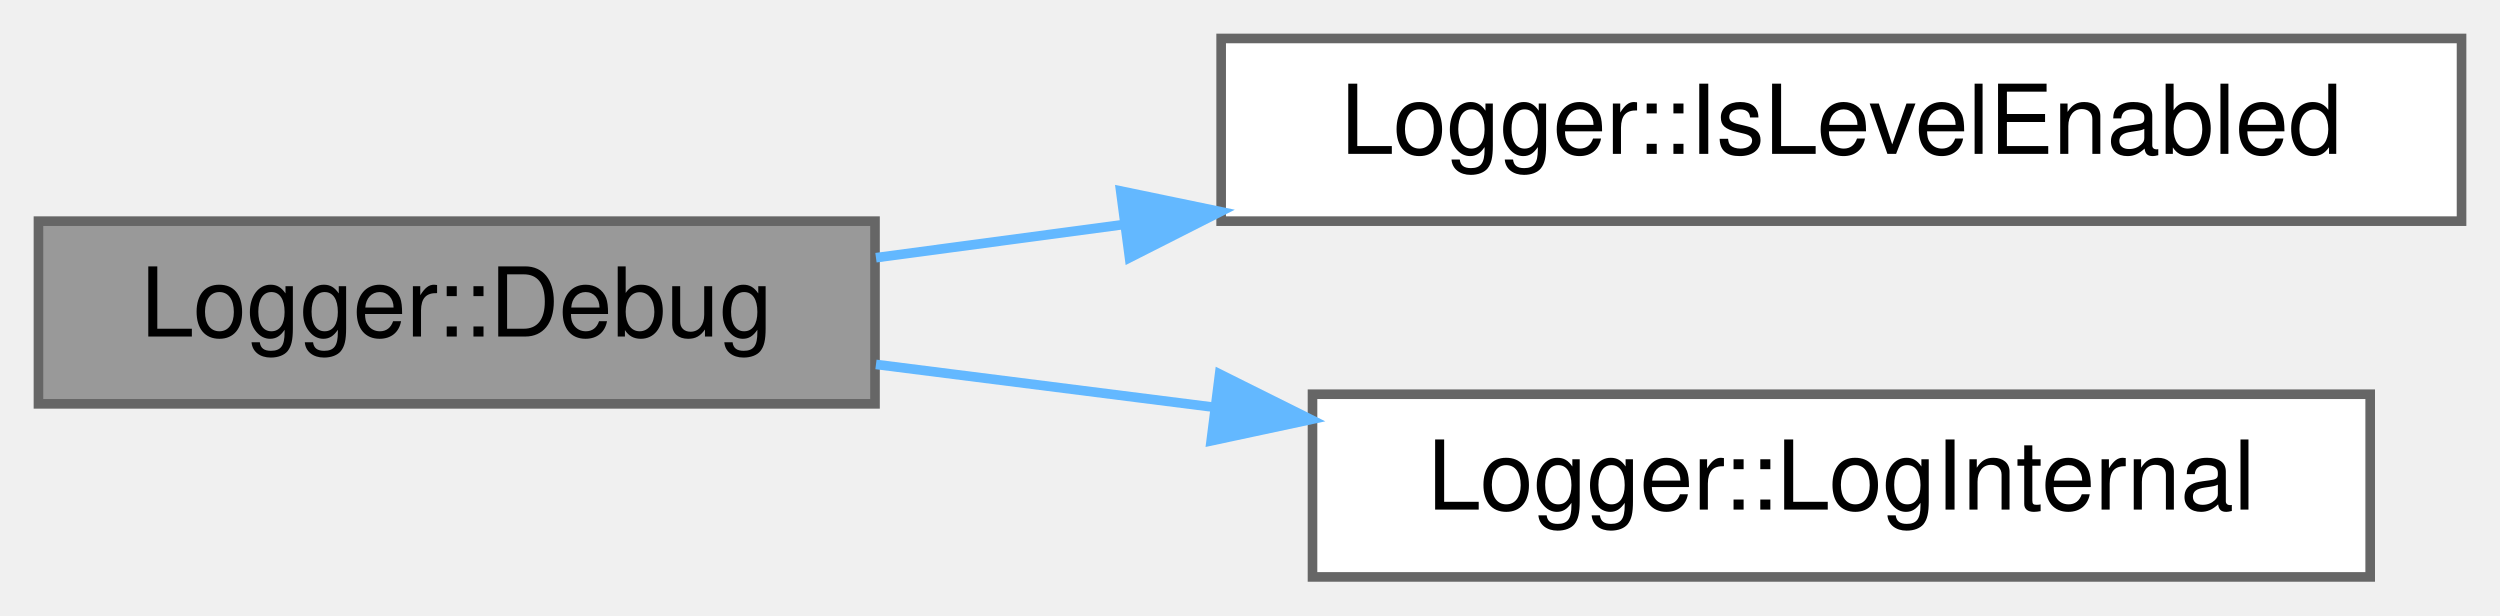
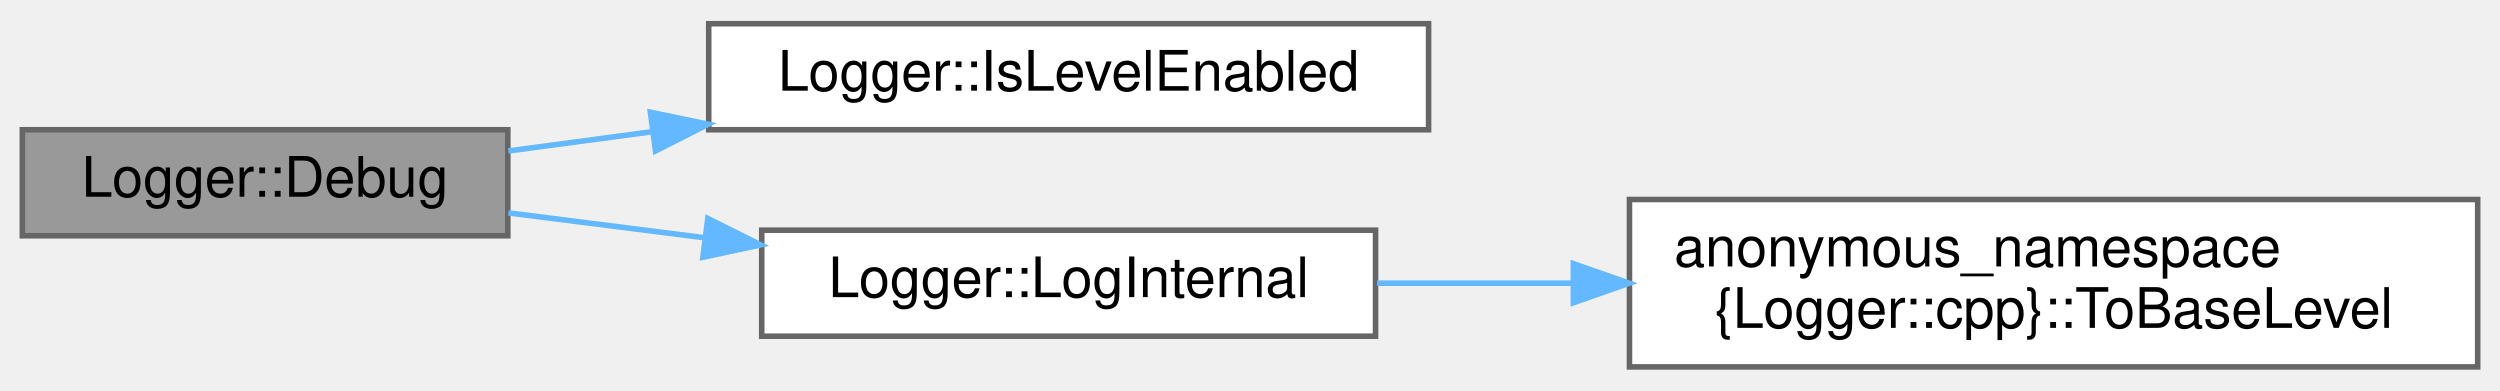
- <svg xmlns="http://www.w3.org/2000/svg" xmlns:xlink="http://www.w3.org/1999/xlink" width="260pt" height="64pt" viewBox="0.00 0.00 260.00 64.00">
-   <g id="graph0" class="graph" transform="scale(1 1) rotate(0) translate(4 60)">
+ <svg xmlns="http://www.w3.org/2000/svg" xmlns:xlink="http://www.w3.org/1999/xlink" width="448pt" height="70pt" viewBox="0.00 0.00 448.00 69.50">
+   <g id="graph0" class="graph" transform="scale(1 1) rotate(0) translate(4 65.5)">
    <g id="Node000001" class="node">
      <g id="a_Node000001">
        <a xlink:title="Log debug message.">
-           <polygon fill="#999999" stroke="#666666" points="87,-37 0,-37 0,-18 87,-18 87,-37" />
-           <text text-anchor="middle" x="43.5" y="-25" font-family="Helvetica,sans-Serif" font-size="10.00">Logger::Debug</text>
+           <polygon fill="#999999" stroke="#666666" points="87,-42.5 0,-42.5 0,-23.5 87,-23.5 87,-42.5" />
+           <text text-anchor="middle" x="43.5" y="-30.5" font-family="Helvetica,sans-Serif" font-size="10.00">Logger::Debug</text>
        </a>
      </g>
    </g>
    <g id="Node000002" class="node">
      <g id="a_Node000002">
        <a xlink:href="classLogger.html#af9e84e0ff6bd538e4f9ed8dcebc3e2f0" target="_top" xlink:title="Check if log level is enabled for tag.">
-           <polygon fill="white" stroke="#666666" points="252,-56 123,-56 123,-37 252,-37 252,-56" />
-           <text text-anchor="middle" x="187.5" y="-44" font-family="Helvetica,sans-Serif" font-size="10.00">Logger::IsLevelEnabled</text>
+           <polygon fill="white" stroke="#666666" points="252,-61.5 123,-61.5 123,-42.5 252,-42.5 252,-61.5" />
+           <text text-anchor="middle" x="187.5" y="-49.5" font-family="Helvetica,sans-Serif" font-size="10.00">Logger::IsLevelEnabled</text>
        </a>
      </g>
    </g>
    <g id="edge1_Node000001_Node000002" class="edge">
      <g id="a_edge1_Node000001_Node000002">
        <a xlink:title=" ">
-           <path fill="none" stroke="#63b8ff" d="M87.1,-33.2C95.3,-34.3 104.09,-35.47 112.94,-36.66" />
-           <polygon fill="#63b8ff" stroke="#63b8ff" points="112.55,-40.14 122.92,-37.99 113.47,-33.2 112.55,-40.14" />
+           <path fill="none" stroke="#63b8ff" d="M87.1,-38.7C95.3,-39.8 104.09,-40.97 112.94,-42.16" />
+           <polygon fill="#63b8ff" stroke="#63b8ff" points="112.55,-45.64 122.92,-43.49 113.47,-38.7 112.55,-45.64" />
        </a>
      </g>
    </g>
    <g id="Node000003" class="node">
      <g id="a_Node000003">
        <a xlink:href="classLogger.html#a6adb205db597526fb91ad20067400394" target="_top" xlink:title="Internal logging method.">
-           <polygon fill="white" stroke="#666666" points="242.5,-19 132.5,-19 132.5,0 242.5,0 242.5,-19" />
-           <text text-anchor="middle" x="187.5" y="-7" font-family="Helvetica,sans-Serif" font-size="10.00">Logger::LogInternal</text>
+           <polygon fill="white" stroke="#666666" points="242.5,-24.5 132.5,-24.5 132.5,-5.5 242.5,-5.5 242.5,-24.5" />
+           <text text-anchor="middle" x="187.5" y="-12.5" font-family="Helvetica,sans-Serif" font-size="10.00">Logger::LogInternal</text>
        </a>
      </g>
    </g>
    <g id="edge2_Node000001_Node000003" class="edge">
      <g id="a_edge2_Node000001_Node000003">
        <a xlink:title=" ">
-           <path fill="none" stroke="#63b8ff" d="M87.1,-22.1C98.21,-20.69 110.42,-19.14 122.38,-17.63" />
-           <polygon fill="#63b8ff" stroke="#63b8ff" points="122.84,-21.1 132.33,-16.37 121.96,-14.15 122.84,-21.1" />
+           <path fill="none" stroke="#63b8ff" d="M87.1,-27.6C98.21,-26.19 110.42,-24.64 122.38,-23.13" />
+           <polygon fill="#63b8ff" stroke="#63b8ff" points="122.84,-26.6 132.33,-21.87 121.96,-19.65 122.84,-26.6" />
+         </a>
+       </g>
+     </g>
+     <g id="Node000004" class="node">
+       <g id="a_Node000004">
+         <a xlink:href="namespaceanonymous__namespace_02Logger_8cpp_03.html#a9d2b496fa1b4f4e28667d14e4b8cb190" target="_top" xlink:title=" ">
+           <polygon fill="white" stroke="#666666" points="440,-30 288,-30 288,0 440,0 440,-30" />
+           <text text-anchor="start" x="296" y="-18" font-family="Helvetica,sans-Serif" font-size="10.00">anonymous_namespace</text>
+           <text text-anchor="middle" x="364" y="-7" font-family="Helvetica,sans-Serif" font-size="10.00">{Logger::cpp}::ToBaseLevel</text>
+         </a>
+       </g>
+     </g>
+     <g id="edge3_Node000003_Node000004" class="edge">
+       <g id="a_edge3_Node000003_Node000004">
+         <a xlink:title=" ">
+           <path fill="none" stroke="#63b8ff" d="M242.76,-15C253.93,-15 265.96,-15 277.93,-15" />
+           <polygon fill="#63b8ff" stroke="#63b8ff" points="277.95,-18.5 287.95,-15 277.95,-11.5 277.95,-18.5" />
        </a>
      </g>
    </g>
  </g>
</svg>
